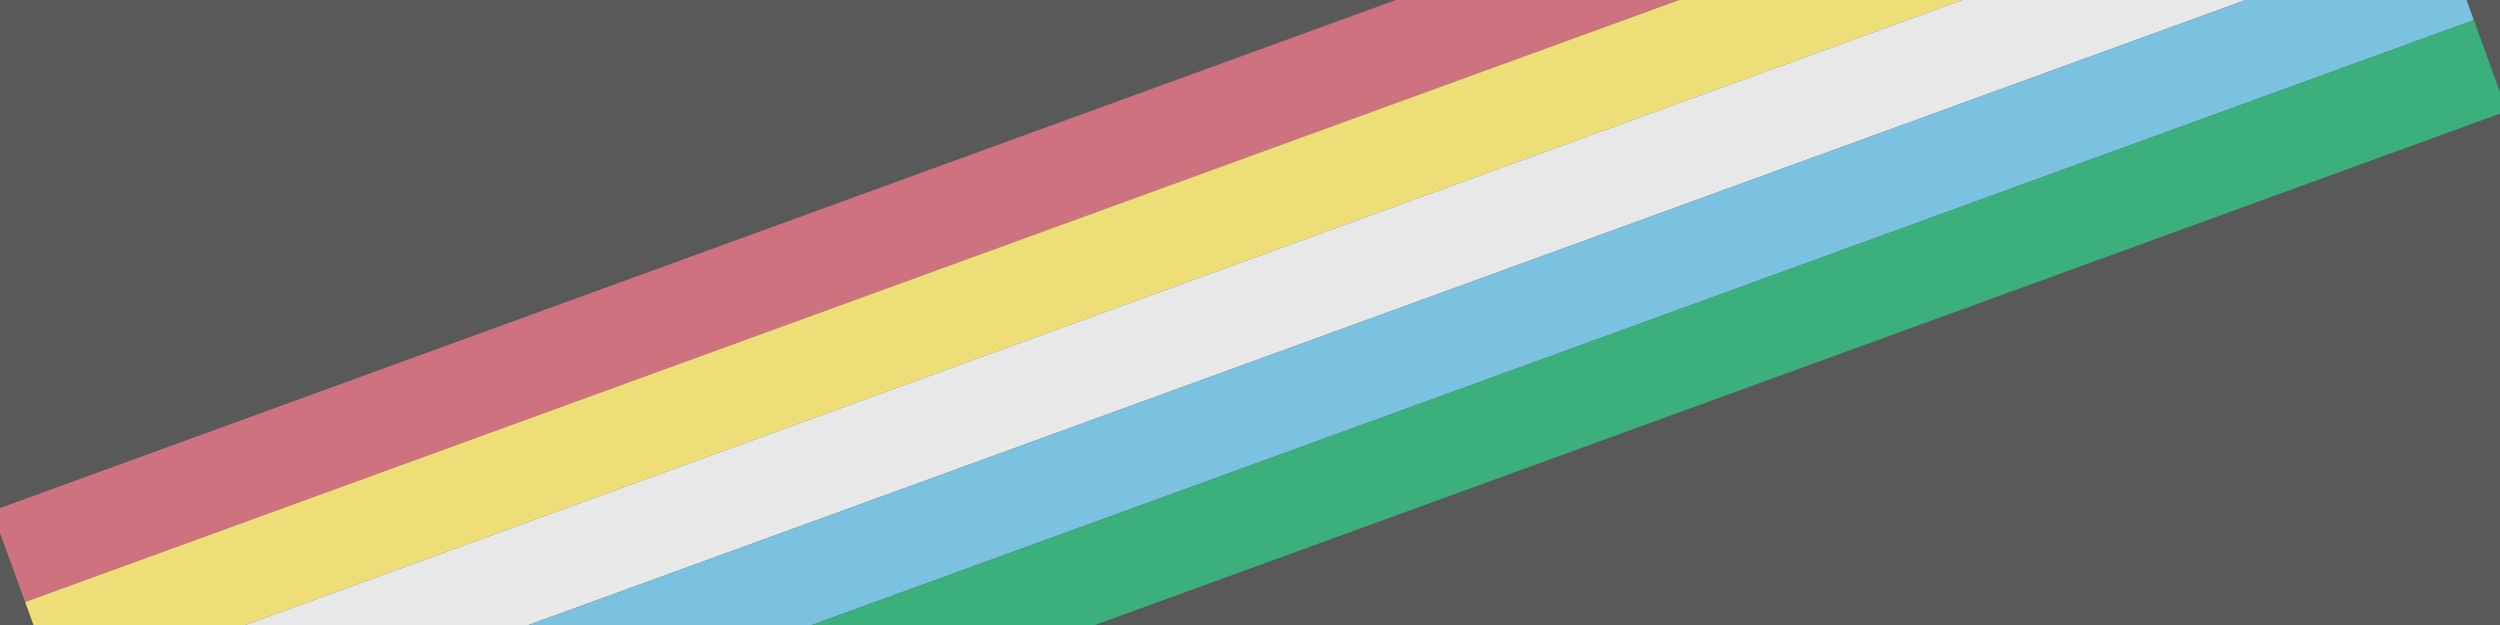
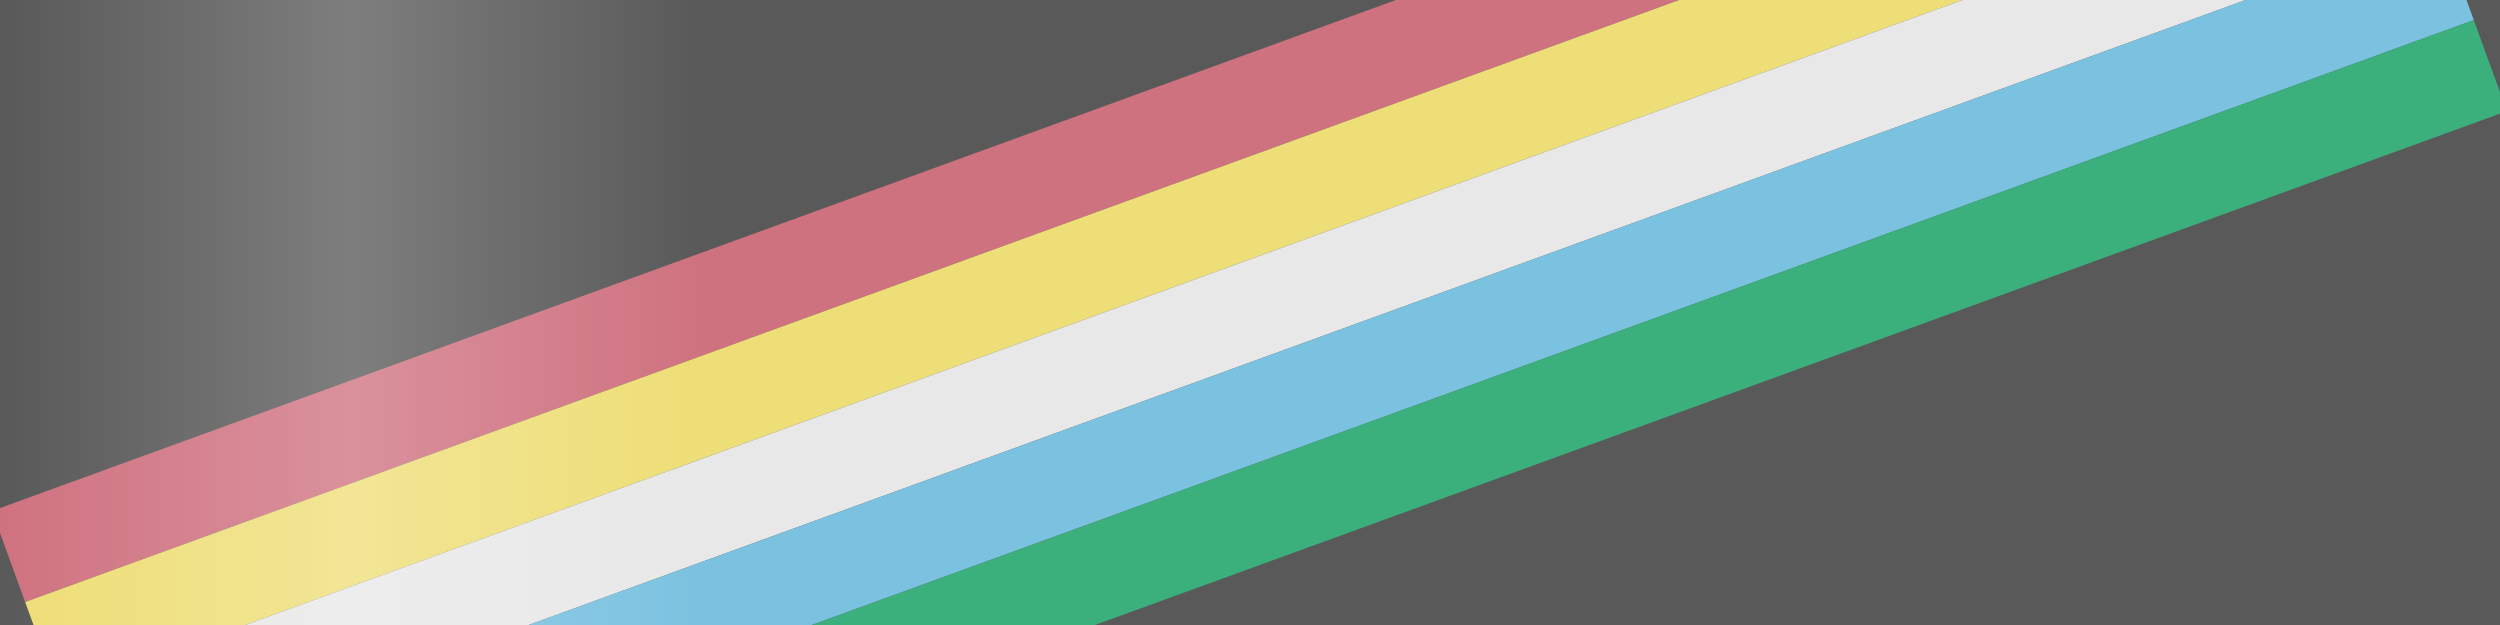
<svg xmlns="http://www.w3.org/2000/svg" viewBox="0 0 160 40" width="1600" height="400" role="presentation" preserveAspectRatio="xMidYMid slice">
+   <style>
+     .sheen { animation: sweep 11s ease-in-out infinite }
+     @keyframes sweep { 0%,100% { transform: translateX(-44.8px) }
+                        50% { transform: translateX(169px) } }
+     @media (prefers-reduced-motion: reduce) { .sheen { animation: none; opacity: 0 } }
+   </style>
  <defs>
+     <linearGradient id="sheenband" x1="0" y1="0" x2="1" y2="0">
+       <stop offset="0%" stop-color="#fff" stop-opacity="0" />
+       <stop offset="50%" stop-color="#fff" stop-opacity=".22" />
+       <stop offset="100%" stop-color="#fff" stop-opacity="0" />
+     </linearGradient>
    <clipPath id="flagBox">
      <rect x="0" y="0" width="160" height="40" />
    </clipPath>
  </defs>
  <rect width="160" height="40" fill="#595959" />
  <g clip-path="url(#flagBox)" transform="rotate(-20 80 20)">
    <rect x="-40" y="4.4" width="240" height="6.2" fill="#CF7280" />
    <rect x="-40" y="10.6" width="240" height="6.2" fill="#EEDE77" />
    <rect x="-40" y="16.8" width="240" height="6.2" fill="#E8E8E8" />
    <rect x="-40" y="23" width="240" height="6.2" fill="#7BC2E0" />
    <rect x="-40" y="29.2" width="240" height="6.2" fill="#3BB07D" />
  </g>
+   <rect class="sheen" x="0" y="0" width="45" height="40" fill="url(#sheenband)" />
</svg>
